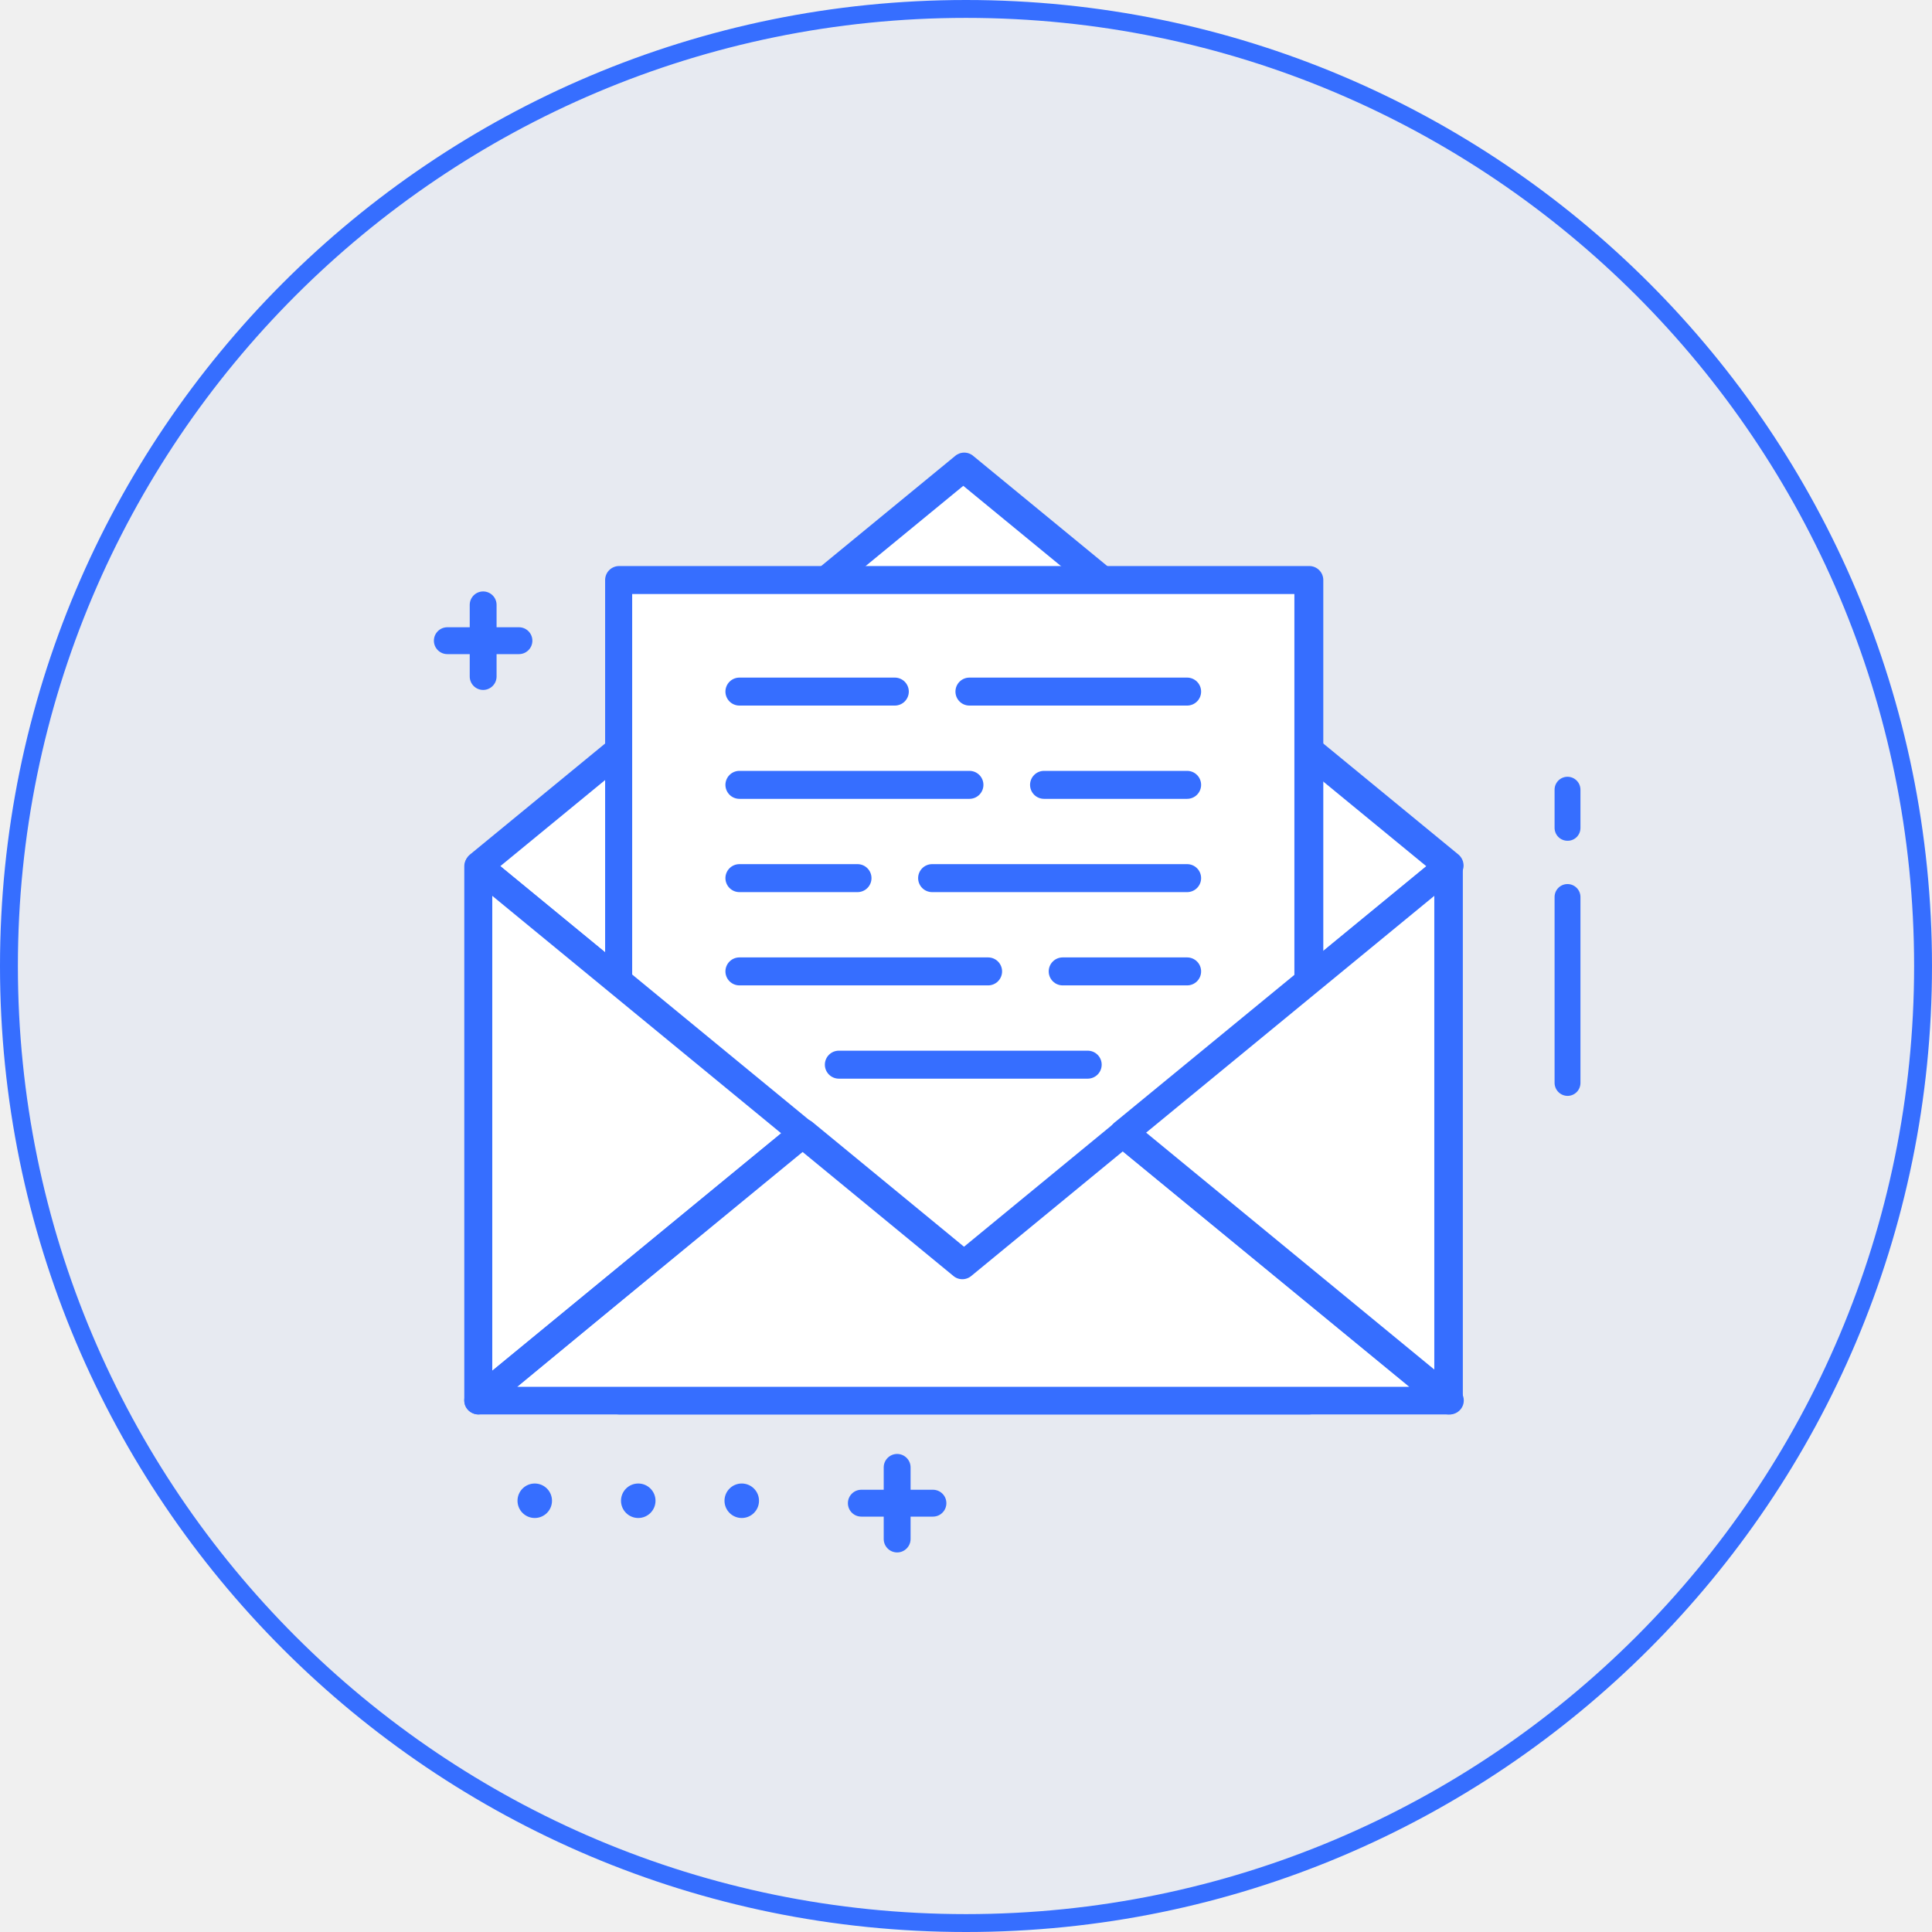
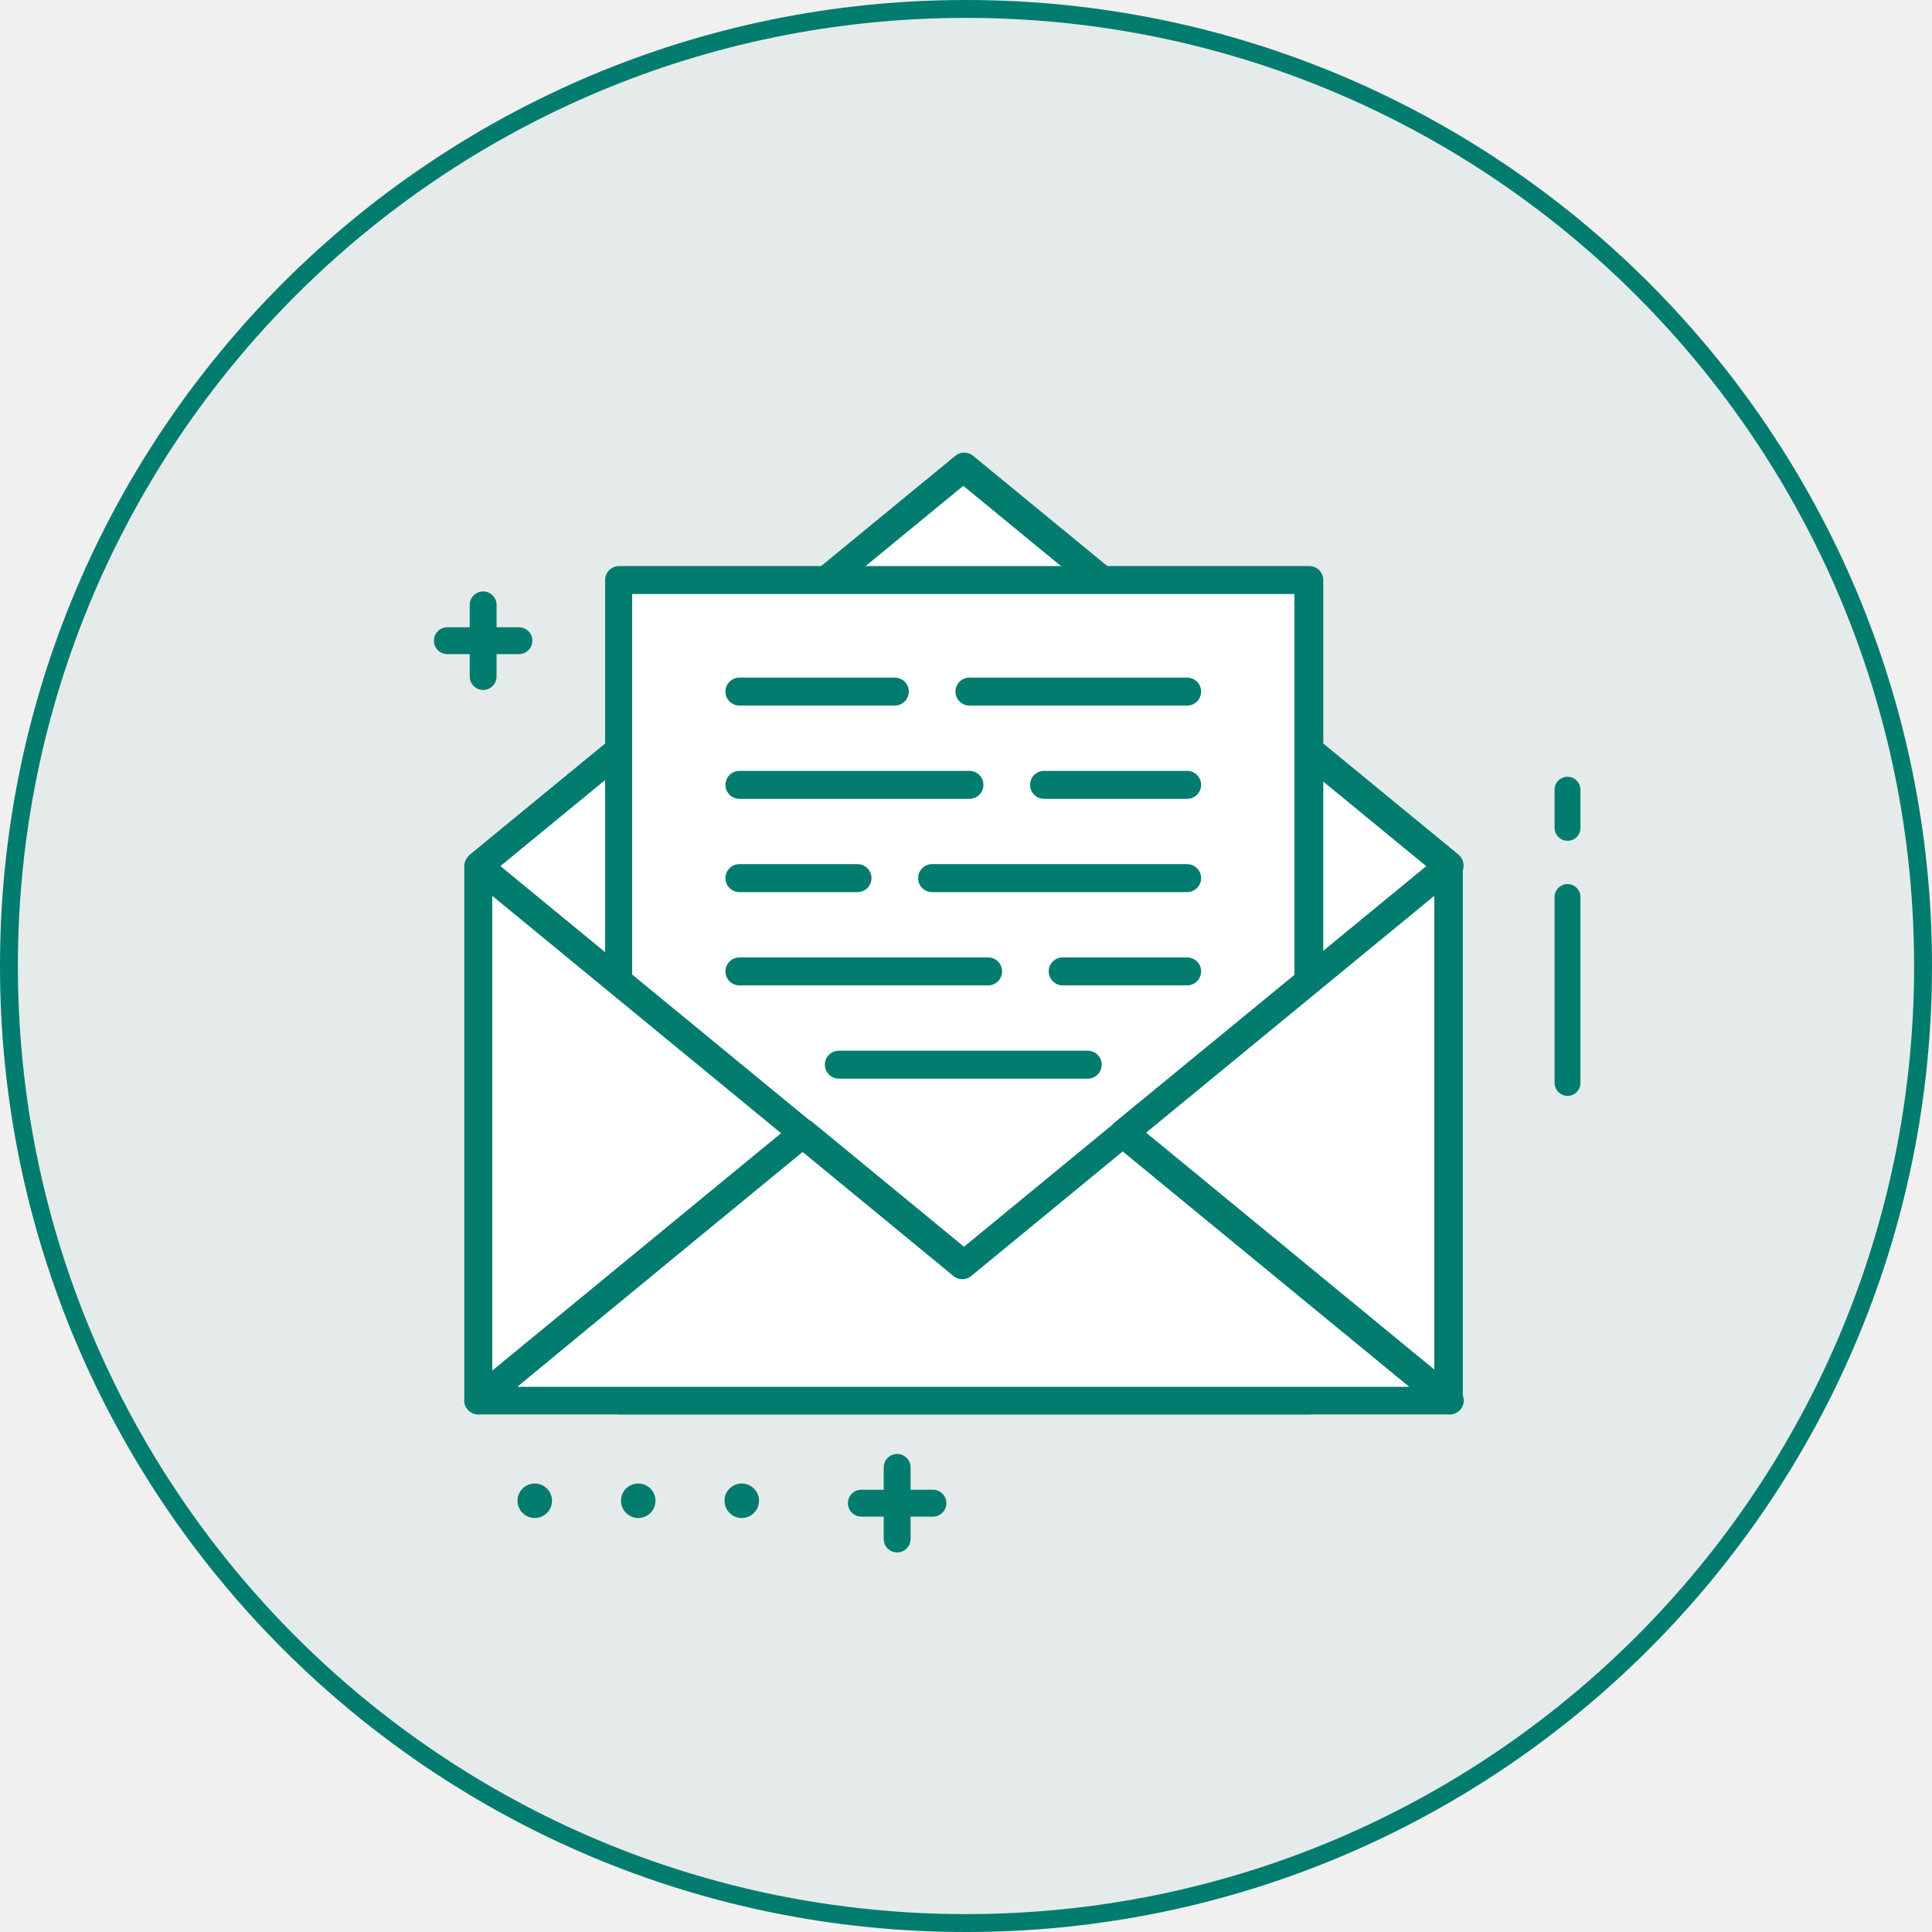
<svg xmlns="http://www.w3.org/2000/svg" width="108" height="108" viewBox="0 0 108 108" fill="none">
-   <path d="M107.5 54C107.5 83.547 83.547 107.5 54 107.5C24.453 107.5 0.5 83.547 0.5 54C0.5 24.453 24.453 0.5 54 0.5C83.547 0.5 107.5 24.453 107.5 54Z" fill="#366EFF" fill-opacity="0.05" stroke="#366EFF" />
-   <path d="M87.625 61.261C87.434 61.259 87.251 61.182 87.116 61.047C86.981 60.911 86.904 60.729 86.902 60.538V50.143C86.902 49.951 86.978 49.767 87.113 49.632C87.249 49.496 87.433 49.42 87.625 49.42C87.817 49.42 88.001 49.496 88.136 49.632C88.272 49.767 88.348 49.951 88.348 50.143V60.547C88.345 60.738 88.268 60.919 88.133 61.053C87.997 61.186 87.815 61.261 87.625 61.261Z" fill="#366EFF" />
-   <path d="M87.625 46.999C87.433 46.999 87.249 46.923 87.113 46.788C86.978 46.652 86.902 46.468 86.902 46.276V44.145C86.902 43.953 86.978 43.769 87.113 43.634C87.249 43.498 87.433 43.422 87.625 43.422C87.817 43.422 88.001 43.498 88.136 43.634C88.272 43.769 88.348 43.953 88.348 44.145V46.286C88.348 46.38 88.329 46.474 88.293 46.561C88.256 46.648 88.203 46.727 88.136 46.794C88.068 46.86 87.989 46.913 87.901 46.948C87.813 46.983 87.719 47.001 87.625 46.999Z" fill="#366EFF" />
-   <path d="M29.009 36.566H25.006C24.591 36.566 24.255 36.229 24.255 35.815C24.255 35.401 24.591 35.064 25.006 35.064H29.009C29.424 35.064 29.76 35.401 29.76 35.815C29.76 36.229 29.424 36.566 29.009 36.566Z" fill="#366EFF" />
-   <path d="M27.008 38.568C26.594 38.568 26.258 38.231 26.258 37.817V33.813C26.258 33.399 26.594 33.062 27.008 33.062C27.423 33.062 27.759 33.399 27.759 33.813V37.817C27.759 38.231 27.423 38.568 27.008 38.568Z" fill="#366EFF" />
-   <path d="M41.464 82.929C41.997 82.929 42.429 83.361 42.429 83.893C42.429 84.425 41.997 84.857 41.464 84.857C40.932 84.857 40.5 84.425 40.5 83.893C40.5 83.361 40.932 82.929 41.464 82.929Z" fill="#366EFF" />
-   <path d="M35.679 82.929C36.211 82.929 36.643 83.361 36.643 83.893C36.643 84.425 36.211 84.857 35.679 84.857C35.146 84.857 34.714 84.425 34.714 83.893C34.714 83.361 35.146 82.929 35.679 82.929Z" fill="#366EFF" />
-   <path d="M29.893 82.929C30.425 82.929 30.857 83.361 30.857 83.893C30.857 84.425 30.425 84.857 29.893 84.857C29.361 84.857 28.929 84.425 28.929 83.893C28.929 83.361 29.361 82.929 29.893 82.929Z" fill="#366EFF" />
+   <path d="M107.5 54C107.5 83.547 83.547 107.5 54 107.5C24.453 107.5 0.5 83.547 0.5 54C0.5 24.453 24.453 0.5 54 0.5C83.547 0.5 107.5 24.453 107.5 54Z" fill="#017C6E" fill-opacity="0.05" stroke="#017C6E" />
+   <path d="M87.625 61.261C87.434 61.259 87.251 61.182 87.116 61.047C86.981 60.911 86.904 60.729 86.902 60.538V50.143C86.902 49.951 86.978 49.767 87.113 49.632C87.249 49.496 87.433 49.42 87.625 49.42C87.817 49.42 88.001 49.496 88.136 49.632C88.272 49.767 88.348 49.951 88.348 50.143V60.547C88.345 60.738 88.268 60.919 88.133 61.053C87.997 61.186 87.815 61.261 87.625 61.261Z" fill="#017C6E" />
+   <path d="M87.625 46.999C87.433 46.999 87.249 46.923 87.113 46.788C86.978 46.652 86.902 46.468 86.902 46.276V44.145C86.902 43.953 86.978 43.769 87.113 43.634C87.249 43.498 87.433 43.422 87.625 43.422C87.817 43.422 88.001 43.498 88.136 43.634C88.272 43.769 88.348 43.953 88.348 44.145V46.286C88.348 46.38 88.329 46.474 88.293 46.561C88.256 46.648 88.203 46.727 88.136 46.794C88.068 46.86 87.989 46.913 87.901 46.948C87.813 46.983 87.719 47.001 87.625 46.999Z" fill="#017C6E" />
+   <path d="M29.009 36.566H25.006C24.591 36.566 24.255 36.229 24.255 35.815C24.255 35.401 24.591 35.064 25.006 35.064H29.009C29.424 35.064 29.76 35.401 29.76 35.815C29.76 36.229 29.424 36.566 29.009 36.566Z" fill="#017C6E" />
+   <path d="M27.008 38.568C26.594 38.568 26.258 38.231 26.258 37.817V33.813C26.258 33.399 26.594 33.062 27.008 33.062C27.423 33.062 27.759 33.399 27.759 33.813V37.817C27.759 38.231 27.423 38.568 27.008 38.568Z" fill="#017C6E" />
+   <path d="M41.464 82.929C41.997 82.929 42.429 83.361 42.429 83.893C42.429 84.425 41.997 84.857 41.464 84.857C40.932 84.857 40.5 84.425 40.5 83.893C40.5 83.361 40.932 82.929 41.464 82.929Z" fill="#017C6E" />
+   <path d="M35.679 82.929C36.211 82.929 36.643 83.361 36.643 83.893C36.643 84.425 36.211 84.857 35.679 84.857C35.146 84.857 34.714 84.425 34.714 83.893C34.714 83.361 35.146 82.929 35.679 82.929Z" fill="#017C6E" />
+   <path d="M29.893 82.929C30.425 82.929 30.857 83.361 30.857 83.893C30.857 84.425 30.425 84.857 29.893 84.857C29.361 84.857 28.929 84.425 28.929 83.893C28.929 83.361 29.361 82.929 29.893 82.929Z" fill="#017C6E" />
  <path d="M53.848 26.147L26.735 48.421L53.848 70.705L80.96 48.421L53.848 26.147Z" fill="white" />
-   <path d="M53.848 71.487C53.67 71.472 53.504 71.394 53.379 71.268L26.266 48.984C26.178 48.91 26.107 48.817 26.058 48.713C26.009 48.608 25.984 48.494 25.985 48.379C25.986 48.264 26.012 48.15 26.061 48.046C26.109 47.942 26.179 47.849 26.266 47.774L53.379 25.5C53.522 25.372 53.708 25.301 53.9 25.301C54.092 25.301 54.278 25.372 54.421 25.5L81.533 47.774C81.62 47.849 81.69 47.942 81.739 48.046C81.787 48.15 81.813 48.264 81.815 48.379C81.816 48.494 81.79 48.608 81.742 48.713C81.693 48.817 81.622 48.91 81.533 48.984L54.421 71.268C54.346 71.343 54.257 71.401 54.158 71.438C54.059 71.476 53.953 71.493 53.848 71.487ZM27.966 48.42L53.848 69.693L79.729 48.42L53.848 27.158L27.966 48.42Z" fill="#366EFF" />
+   <path d="M53.848 71.487C53.67 71.472 53.504 71.394 53.379 71.268L26.266 48.984C26.178 48.91 26.107 48.817 26.058 48.713C26.009 48.608 25.984 48.494 25.985 48.379C25.986 48.264 26.012 48.15 26.061 48.046C26.109 47.942 26.179 47.849 26.266 47.774L53.379 25.5C53.522 25.372 53.708 25.301 53.9 25.301C54.092 25.301 54.278 25.372 54.421 25.5L81.533 47.774C81.62 47.849 81.69 47.942 81.739 48.046C81.787 48.15 81.813 48.264 81.815 48.379C81.816 48.494 81.79 48.608 81.742 48.713C81.693 48.817 81.622 48.91 81.533 48.984L54.421 71.268C54.346 71.343 54.257 71.401 54.158 71.438C54.059 71.476 53.953 71.493 53.848 71.487ZM27.966 48.42L53.848 69.693L79.729 48.42L53.848 27.158L27.966 48.42Z" fill="#017C6E" />
  <path d="M73.139 32.404H34.557V78.286H73.139V32.404Z" fill="white" />
  <path d="M62.336 45.96L49.156 56.794V78.286H73.139V45.96H62.336Z" fill="white" />
  <path d="M62.336 45.96L49.156 56.794V78.286H73.139V45.96H62.336Z" fill="white" />
-   <path d="M73.191 79.067H34.609C34.402 79.065 34.205 78.982 34.059 78.835C33.913 78.689 33.829 78.492 33.827 78.285V32.404C33.832 32.2 33.917 32.006 34.063 31.864C34.209 31.722 34.405 31.642 34.609 31.642H73.191C73.399 31.642 73.598 31.725 73.744 31.871C73.891 32.018 73.973 32.217 73.973 32.424V78.306C73.965 78.509 73.88 78.701 73.734 78.843C73.589 78.985 73.394 79.065 73.191 79.067ZM35.339 77.524H72.357V33.206H35.339V77.524Z" fill="#366EFF" />
-   <path d="M66.361 39.442H54.192C53.984 39.442 53.785 39.36 53.639 39.213C53.492 39.066 53.41 38.868 53.41 38.66C53.41 38.453 53.492 38.254 53.639 38.107C53.785 37.961 53.984 37.878 54.192 37.878H66.361C66.568 37.878 66.767 37.961 66.914 38.107C67.061 38.254 67.143 38.453 67.143 38.66C67.143 38.868 67.061 39.066 66.914 39.213C66.767 39.36 66.568 39.442 66.361 39.442Z" fill="#366EFF" />
-   <path d="M50.021 39.442H41.334C41.127 39.442 40.928 39.36 40.781 39.213C40.635 39.066 40.552 38.868 40.552 38.66C40.552 38.453 40.635 38.254 40.781 38.107C40.928 37.961 41.127 37.878 41.334 37.878H50.021C50.228 37.878 50.427 37.961 50.574 38.107C50.72 38.254 50.803 38.453 50.803 38.66C50.803 38.868 50.72 39.066 50.574 39.213C50.427 39.36 50.228 39.442 50.021 39.442Z" fill="#366EFF" />
-   <path d="M66.361 44.656H58.363C58.155 44.656 57.956 44.574 57.81 44.427C57.663 44.28 57.581 44.081 57.581 43.874C57.581 43.667 57.663 43.468 57.81 43.321C57.956 43.174 58.155 43.092 58.363 43.092H66.361C66.568 43.092 66.767 43.174 66.914 43.321C67.061 43.468 67.143 43.667 67.143 43.874C67.143 44.081 67.061 44.28 66.914 44.427C66.767 44.574 66.568 44.656 66.361 44.656Z" fill="#366EFF" />
-   <path d="M54.192 44.656H41.334C41.127 44.656 40.928 44.574 40.781 44.427C40.635 44.28 40.552 44.081 40.552 43.874C40.552 43.667 40.635 43.468 40.781 43.321C40.928 43.174 41.127 43.092 41.334 43.092H54.192C54.399 43.092 54.598 43.174 54.745 43.321C54.892 43.468 54.974 43.667 54.974 43.874C54.974 44.081 54.892 44.28 54.745 44.427C54.598 44.574 54.399 44.656 54.192 44.656Z" fill="#366EFF" />
-   <path d="M66.361 49.87H52.106C51.899 49.87 51.7 49.788 51.553 49.641C51.407 49.494 51.324 49.295 51.324 49.088C51.324 48.88 51.407 48.682 51.553 48.535C51.7 48.388 51.899 48.306 52.106 48.306H66.361C66.568 48.306 66.767 48.388 66.914 48.535C67.061 48.682 67.143 48.88 67.143 49.088C67.143 49.295 67.061 49.494 66.914 49.641C66.767 49.788 66.568 49.87 66.361 49.87Z" fill="#366EFF" />
-   <path d="M47.935 49.87H41.334C41.127 49.87 40.928 49.788 40.781 49.641C40.635 49.494 40.552 49.295 40.552 49.088C40.552 48.88 40.635 48.682 40.781 48.535C40.928 48.388 41.127 48.306 41.334 48.306H47.935C48.143 48.306 48.342 48.388 48.488 48.535C48.635 48.682 48.717 48.88 48.717 49.088C48.717 49.295 48.635 49.494 48.488 49.641C48.342 49.788 48.143 49.87 47.935 49.87Z" fill="#366EFF" />
-   <path d="M66.361 55.084H59.406C59.198 55.084 58.999 55.002 58.853 54.855C58.706 54.708 58.624 54.509 58.624 54.302C58.624 54.094 58.706 53.895 58.853 53.749C58.999 53.602 59.198 53.52 59.406 53.52H66.361C66.568 53.52 66.767 53.602 66.914 53.749C67.061 53.895 67.143 54.094 67.143 54.302C67.143 54.509 67.061 54.708 66.914 54.855C66.767 55.002 66.568 55.084 66.361 55.084Z" fill="#366EFF" />
-   <path d="M55.235 55.084H41.334C41.127 55.084 40.928 55.002 40.781 54.855C40.635 54.708 40.552 54.509 40.552 54.302C40.552 54.094 40.635 53.895 40.781 53.749C40.928 53.602 41.127 53.52 41.334 53.52H55.235C55.442 53.52 55.641 53.602 55.788 53.749C55.934 53.895 56.017 54.094 56.017 54.302C56.017 54.509 55.934 54.708 55.788 54.855C55.641 55.002 55.442 55.084 55.235 55.084Z" fill="#366EFF" />
-   <path d="M60.803 60.298H46.892C46.685 60.298 46.486 60.215 46.34 60.069C46.193 59.922 46.11 59.723 46.11 59.516C46.11 59.308 46.193 59.109 46.34 58.963C46.486 58.816 46.685 58.734 46.892 58.734H60.803C61.011 58.734 61.209 58.816 61.356 58.963C61.503 59.109 61.585 59.308 61.585 59.516C61.585 59.723 61.503 59.922 61.356 60.069C61.209 60.215 61.011 60.298 60.803 60.298Z" fill="#366EFF" />
+   <path d="M73.191 79.067H34.609C34.402 79.065 34.205 78.982 34.059 78.835C33.913 78.689 33.829 78.492 33.827 78.285V32.404C33.832 32.2 33.917 32.006 34.063 31.864C34.209 31.722 34.405 31.642 34.609 31.642H73.191C73.399 31.642 73.598 31.725 73.744 31.871C73.891 32.018 73.973 32.217 73.973 32.424V78.306C73.965 78.509 73.88 78.701 73.734 78.843C73.589 78.985 73.394 79.065 73.191 79.067ZM35.339 77.524H72.357V33.206H35.339V77.524Z" fill="#017C6E" />
+   <path d="M66.361 39.442H54.192C53.984 39.442 53.785 39.36 53.639 39.213C53.492 39.066 53.41 38.868 53.41 38.66C53.41 38.453 53.492 38.254 53.639 38.107C53.785 37.961 53.984 37.878 54.192 37.878H66.361C66.568 37.878 66.767 37.961 66.914 38.107C67.061 38.254 67.143 38.453 67.143 38.66C67.143 38.868 67.061 39.066 66.914 39.213C66.767 39.36 66.568 39.442 66.361 39.442Z" fill="#017C6E" />
+   <path d="M50.021 39.442H41.334C41.127 39.442 40.928 39.36 40.781 39.213C40.635 39.066 40.552 38.868 40.552 38.66C40.552 38.453 40.635 38.254 40.781 38.107C40.928 37.961 41.127 37.878 41.334 37.878H50.021C50.228 37.878 50.427 37.961 50.574 38.107C50.72 38.254 50.803 38.453 50.803 38.66C50.803 38.868 50.72 39.066 50.574 39.213C50.427 39.36 50.228 39.442 50.021 39.442Z" fill="#017C6E" />
+   <path d="M66.361 44.656H58.363C58.155 44.656 57.956 44.574 57.81 44.427C57.663 44.28 57.581 44.081 57.581 43.874C57.581 43.667 57.663 43.468 57.81 43.321C57.956 43.174 58.155 43.092 58.363 43.092H66.361C66.568 43.092 66.767 43.174 66.914 43.321C67.061 43.468 67.143 43.667 67.143 43.874C67.143 44.081 67.061 44.28 66.914 44.427C66.767 44.574 66.568 44.656 66.361 44.656Z" fill="#017C6E" />
+   <path d="M54.192 44.656H41.334C41.127 44.656 40.928 44.574 40.781 44.427C40.635 44.28 40.552 44.081 40.552 43.874C40.552 43.667 40.635 43.468 40.781 43.321C40.928 43.174 41.127 43.092 41.334 43.092H54.192C54.399 43.092 54.598 43.174 54.745 43.321C54.892 43.468 54.974 43.667 54.974 43.874C54.974 44.081 54.892 44.28 54.745 44.427C54.598 44.574 54.399 44.656 54.192 44.656Z" fill="#017C6E" />
+   <path d="M66.361 49.87H52.106C51.899 49.87 51.7 49.788 51.553 49.641C51.407 49.494 51.324 49.295 51.324 49.088C51.324 48.88 51.407 48.682 51.553 48.535C51.7 48.388 51.899 48.306 52.106 48.306H66.361C66.568 48.306 66.767 48.388 66.914 48.535C67.061 48.682 67.143 48.88 67.143 49.088C67.143 49.295 67.061 49.494 66.914 49.641C66.767 49.788 66.568 49.87 66.361 49.87Z" fill="#017C6E" />
+   <path d="M47.935 49.87H41.334C41.127 49.87 40.928 49.788 40.781 49.641C40.635 49.494 40.552 49.295 40.552 49.088C40.552 48.88 40.635 48.682 40.781 48.535C40.928 48.388 41.127 48.306 41.334 48.306H47.935C48.143 48.306 48.342 48.388 48.488 48.535C48.635 48.682 48.717 48.88 48.717 49.088C48.717 49.295 48.635 49.494 48.488 49.641C48.342 49.788 48.143 49.87 47.935 49.87Z" fill="#017C6E" />
+   <path d="M66.361 55.084H59.406C59.198 55.084 58.999 55.002 58.853 54.855C58.706 54.708 58.624 54.509 58.624 54.302C58.624 54.094 58.706 53.895 58.853 53.749C58.999 53.602 59.198 53.52 59.406 53.52H66.361C66.568 53.52 66.767 53.602 66.914 53.749C67.061 53.895 67.143 54.094 67.143 54.302C67.143 54.509 67.061 54.708 66.914 54.855C66.767 55.002 66.568 55.084 66.361 55.084Z" fill="#017C6E" />
+   <path d="M55.235 55.084H41.334C41.127 55.084 40.928 55.002 40.781 54.855C40.635 54.708 40.552 54.509 40.552 54.302C40.552 54.094 40.635 53.895 40.781 53.749C40.928 53.602 41.127 53.52 41.334 53.52H55.235C55.442 53.52 55.641 53.602 55.788 53.749C55.934 53.895 56.017 54.094 56.017 54.302C56.017 54.509 55.934 54.708 55.788 54.855C55.641 55.002 55.442 55.084 55.235 55.084Z" fill="#017C6E" />
+   <path d="M60.803 60.298H46.892C46.685 60.298 46.486 60.215 46.34 60.069C46.193 59.922 46.11 59.723 46.11 59.516C46.11 59.308 46.193 59.109 46.34 58.963C46.486 58.816 46.685 58.734 46.892 58.734H60.803C61.011 58.734 61.209 58.816 61.356 58.963C61.503 59.109 61.585 59.308 61.585 59.516C61.585 59.723 61.503 59.922 61.356 60.069C61.209 60.215 61.011 60.298 60.803 60.298Z" fill="#017C6E" />
  <path d="M26.735 48.42V78.285L44.901 63.353L26.735 48.42Z" fill="white" />
  <path d="M62.795 63.353L80.96 78.285V48.42L62.795 63.353Z" fill="white" />
  <path d="M53.848 70.705L44.901 63.353L26.735 78.286H80.96L62.795 63.353L53.848 70.705Z" fill="white" />
  <path d="M31.95 56.804V74L42.409 65.407L31.95 56.804Z" fill="white" />
  <path d="M31.95 56.804V74L42.409 65.407L31.95 56.804Z" fill="white" />
  <path d="M71.095 65.115L80.96 73.228V57.013L71.095 65.115Z" fill="white" />
  <path d="M71.095 65.115L80.96 73.228V57.013L71.095 65.115Z" fill="white" />
-   <path d="M26.736 79.068C26.619 79.066 26.505 79.037 26.402 78.984C26.268 78.922 26.155 78.824 26.076 78.7C25.996 78.576 25.954 78.433 25.954 78.285V48.42C25.954 48.273 25.996 48.13 26.076 48.006C26.155 47.882 26.268 47.783 26.402 47.722C26.535 47.657 26.685 47.631 26.833 47.647C26.98 47.664 27.12 47.722 27.236 47.816L45.401 62.748C45.489 62.823 45.56 62.915 45.608 63.02C45.657 63.124 45.682 63.238 45.682 63.353C45.682 63.468 45.657 63.582 45.608 63.686C45.56 63.791 45.489 63.883 45.401 63.958L27.236 78.88C27.097 79 26.919 79.067 26.736 79.068ZM27.518 50.078V76.627L43.67 63.353L27.518 50.078Z" fill="#366EFF" />
+   <path d="M26.736 79.068C26.619 79.066 26.505 79.037 26.402 78.984C26.268 78.922 26.155 78.824 26.076 78.7C25.996 78.576 25.954 78.433 25.954 78.285V48.42C25.954 48.273 25.996 48.13 26.076 48.006C26.155 47.882 26.268 47.783 26.402 47.722C26.535 47.657 26.685 47.631 26.833 47.647C26.98 47.664 27.12 47.722 27.236 47.816L45.401 62.748C45.489 62.823 45.56 62.915 45.608 63.02C45.657 63.124 45.682 63.238 45.682 63.353C45.682 63.468 45.657 63.582 45.608 63.686C45.56 63.791 45.489 63.883 45.401 63.958L27.236 78.88C27.097 79 26.919 79.067 26.736 79.068ZM27.518 50.078V76.627L43.67 63.353L27.518 50.078Z" fill="#017C6E" />
  <path d="M67.977 67.607L56.559 76.992L48.592 70.444L39.061 78.285H80.96L67.977 67.607Z" fill="white" />
  <path d="M67.977 67.607L56.559 76.992L48.592 70.444L39.061 78.285H80.96L67.977 67.607Z" fill="white" />
-   <path d="M80.96 79.068C80.776 79.067 80.599 79 80.46 78.88L62.294 63.968C62.207 63.894 62.136 63.801 62.088 63.697C62.039 63.592 62.014 63.479 62.014 63.363C62.014 63.248 62.039 63.135 62.088 63.03C62.136 62.926 62.207 62.833 62.294 62.759L80.491 47.816C80.607 47.722 80.746 47.664 80.894 47.647C81.042 47.631 81.192 47.657 81.325 47.722C81.459 47.783 81.572 47.882 81.651 48.006C81.731 48.13 81.773 48.273 81.773 48.42V78.285C81.773 78.433 81.731 78.576 81.651 78.7C81.572 78.824 81.459 78.922 81.325 78.984C81.212 79.042 81.087 79.071 80.96 79.068ZM64.025 63.353L80.178 76.627V50.078L64.025 63.353Z" fill="#366EFF" />
-   <path d="M80.96 79.068H26.736C26.574 79.067 26.416 79.016 26.284 78.923C26.151 78.83 26.051 78.698 25.995 78.546C25.943 78.395 25.938 78.231 25.981 78.076C26.023 77.922 26.112 77.784 26.235 77.681L44.4 62.748C44.544 62.62 44.729 62.549 44.922 62.549C45.114 62.549 45.3 62.62 45.443 62.748L53.889 69.693L62.336 62.748C62.479 62.62 62.665 62.549 62.857 62.549C63.05 62.549 63.235 62.62 63.379 62.748L81.544 77.681C81.666 77.784 81.755 77.922 81.798 78.076C81.841 78.231 81.836 78.395 81.784 78.546C81.724 78.713 81.611 78.854 81.461 78.949C81.312 79.043 81.135 79.085 80.96 79.068ZM28.915 77.524H78.78L62.763 64.365L54.317 71.309C54.173 71.438 53.988 71.509 53.795 71.509C53.603 71.509 53.417 71.438 53.274 71.309L44.828 64.365L28.915 77.524Z" fill="#366EFF" />
-   <path d="M52.152 84.78H48.149C47.734 84.78 47.398 84.444 47.398 84.029C47.398 83.615 47.734 83.278 48.149 83.278H52.152C52.567 83.278 52.903 83.615 52.903 84.029C52.903 84.444 52.567 84.78 52.152 84.78Z" fill="#366EFF" />
-   <path d="M50.151 86.782C49.737 86.782 49.4 86.446 49.4 86.031V82.027C49.4 81.613 49.737 81.277 50.151 81.277C50.565 81.277 50.902 81.613 50.902 82.027V86.031C50.902 86.446 50.565 86.782 50.151 86.782Z" fill="#366EFF" />
+   <path d="M80.96 79.068C80.776 79.067 80.599 79 80.46 78.88L62.294 63.968C62.207 63.894 62.136 63.801 62.088 63.697C62.039 63.592 62.014 63.479 62.014 63.363C62.014 63.248 62.039 63.135 62.088 63.03C62.136 62.926 62.207 62.833 62.294 62.759L80.491 47.816C80.607 47.722 80.746 47.664 80.894 47.647C81.042 47.631 81.192 47.657 81.325 47.722C81.459 47.783 81.572 47.882 81.651 48.006C81.731 48.13 81.773 48.273 81.773 48.42V78.285C81.773 78.433 81.731 78.576 81.651 78.7C81.572 78.824 81.459 78.922 81.325 78.984C81.212 79.042 81.087 79.071 80.96 79.068ZM64.025 63.353L80.178 76.627V50.078L64.025 63.353Z" fill="#017C6E" />
+   <path d="M80.96 79.068H26.736C26.574 79.067 26.416 79.016 26.284 78.923C26.151 78.83 26.051 78.698 25.995 78.546C25.943 78.395 25.938 78.231 25.981 78.076C26.023 77.922 26.112 77.784 26.235 77.681L44.4 62.748C44.544 62.62 44.729 62.549 44.922 62.549C45.114 62.549 45.3 62.62 45.443 62.748L53.889 69.693L62.336 62.748C62.479 62.62 62.665 62.549 62.857 62.549C63.05 62.549 63.235 62.62 63.379 62.748L81.544 77.681C81.666 77.784 81.755 77.922 81.798 78.076C81.841 78.231 81.836 78.395 81.784 78.546C81.724 78.713 81.611 78.854 81.461 78.949C81.312 79.043 81.135 79.085 80.96 79.068ZM28.915 77.524H78.78L62.763 64.365L54.317 71.309C54.173 71.438 53.988 71.509 53.795 71.509C53.603 71.509 53.417 71.438 53.274 71.309L44.828 64.365L28.915 77.524Z" fill="#017C6E" />
+   <path d="M52.152 84.78H48.149C47.734 84.78 47.398 84.444 47.398 84.029C47.398 83.615 47.734 83.278 48.149 83.278H52.152C52.567 83.278 52.903 83.615 52.903 84.029C52.903 84.444 52.567 84.78 52.152 84.78Z" fill="#017C6E" />
+   <path d="M50.151 86.782C49.737 86.782 49.4 86.446 49.4 86.031V82.027C49.4 81.613 49.737 81.277 50.151 81.277C50.565 81.277 50.902 81.613 50.902 82.027V86.031C50.902 86.446 50.565 86.782 50.151 86.782Z" fill="#017C6E" />
</svg>
